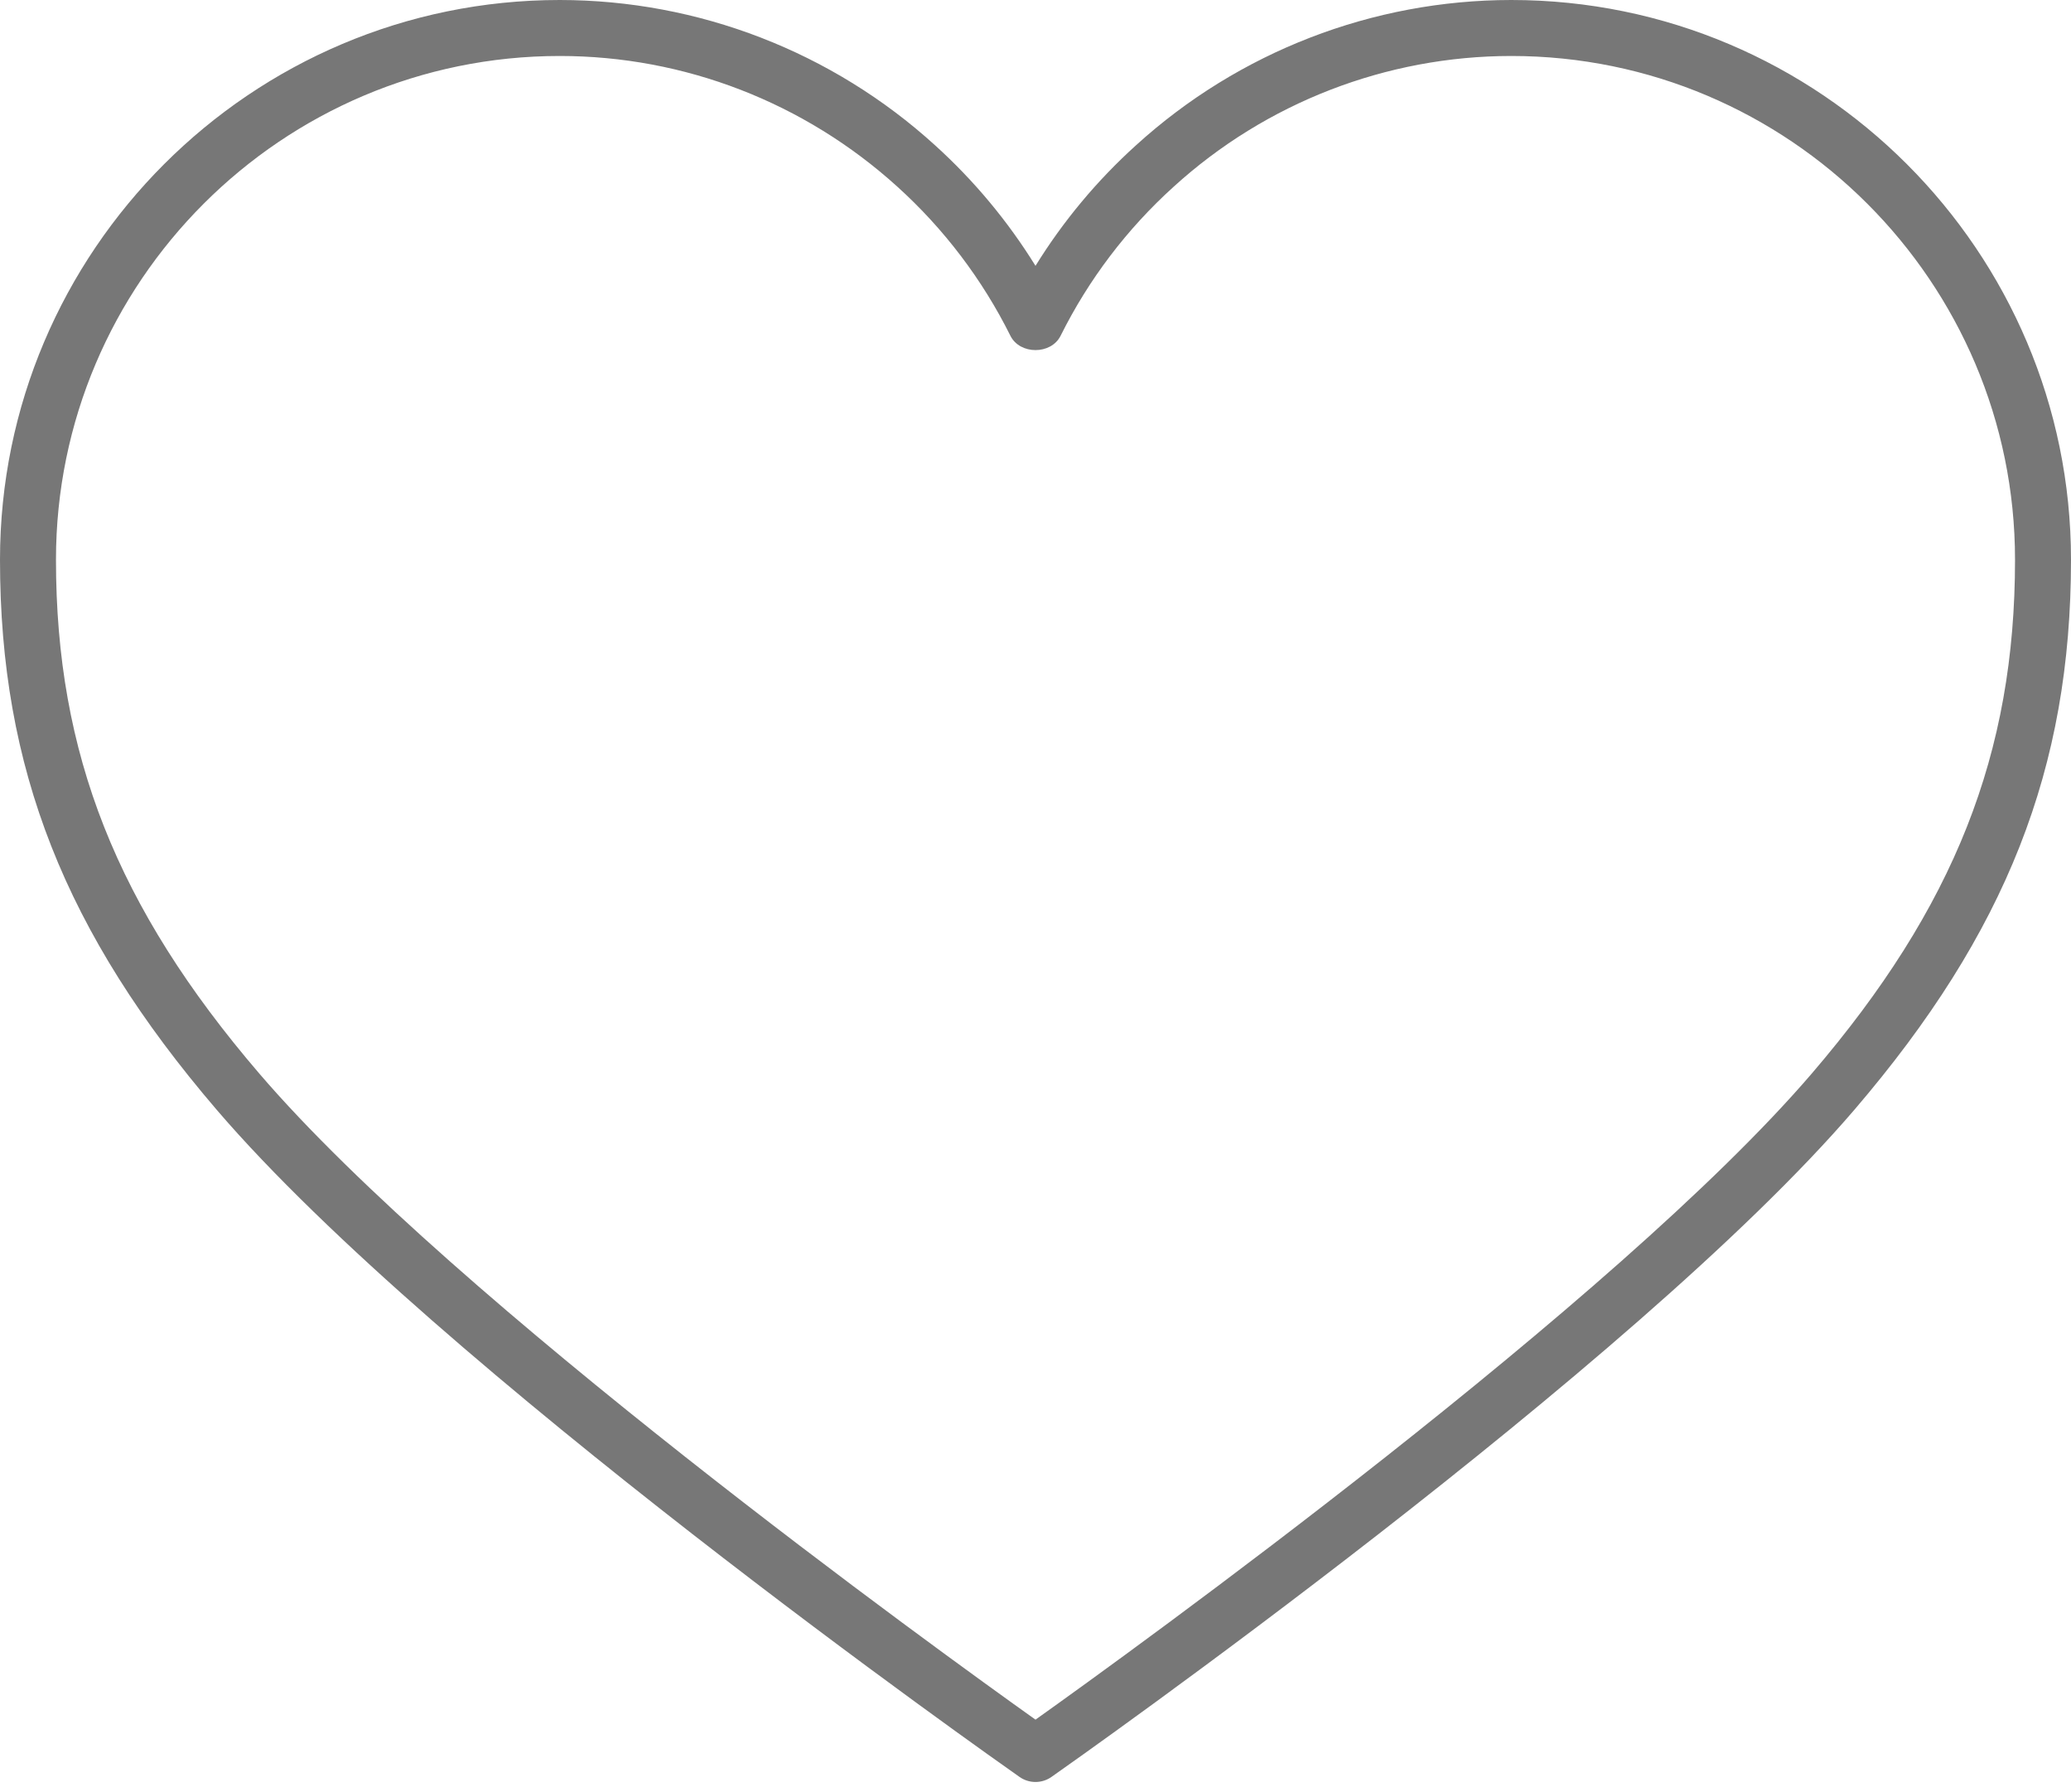
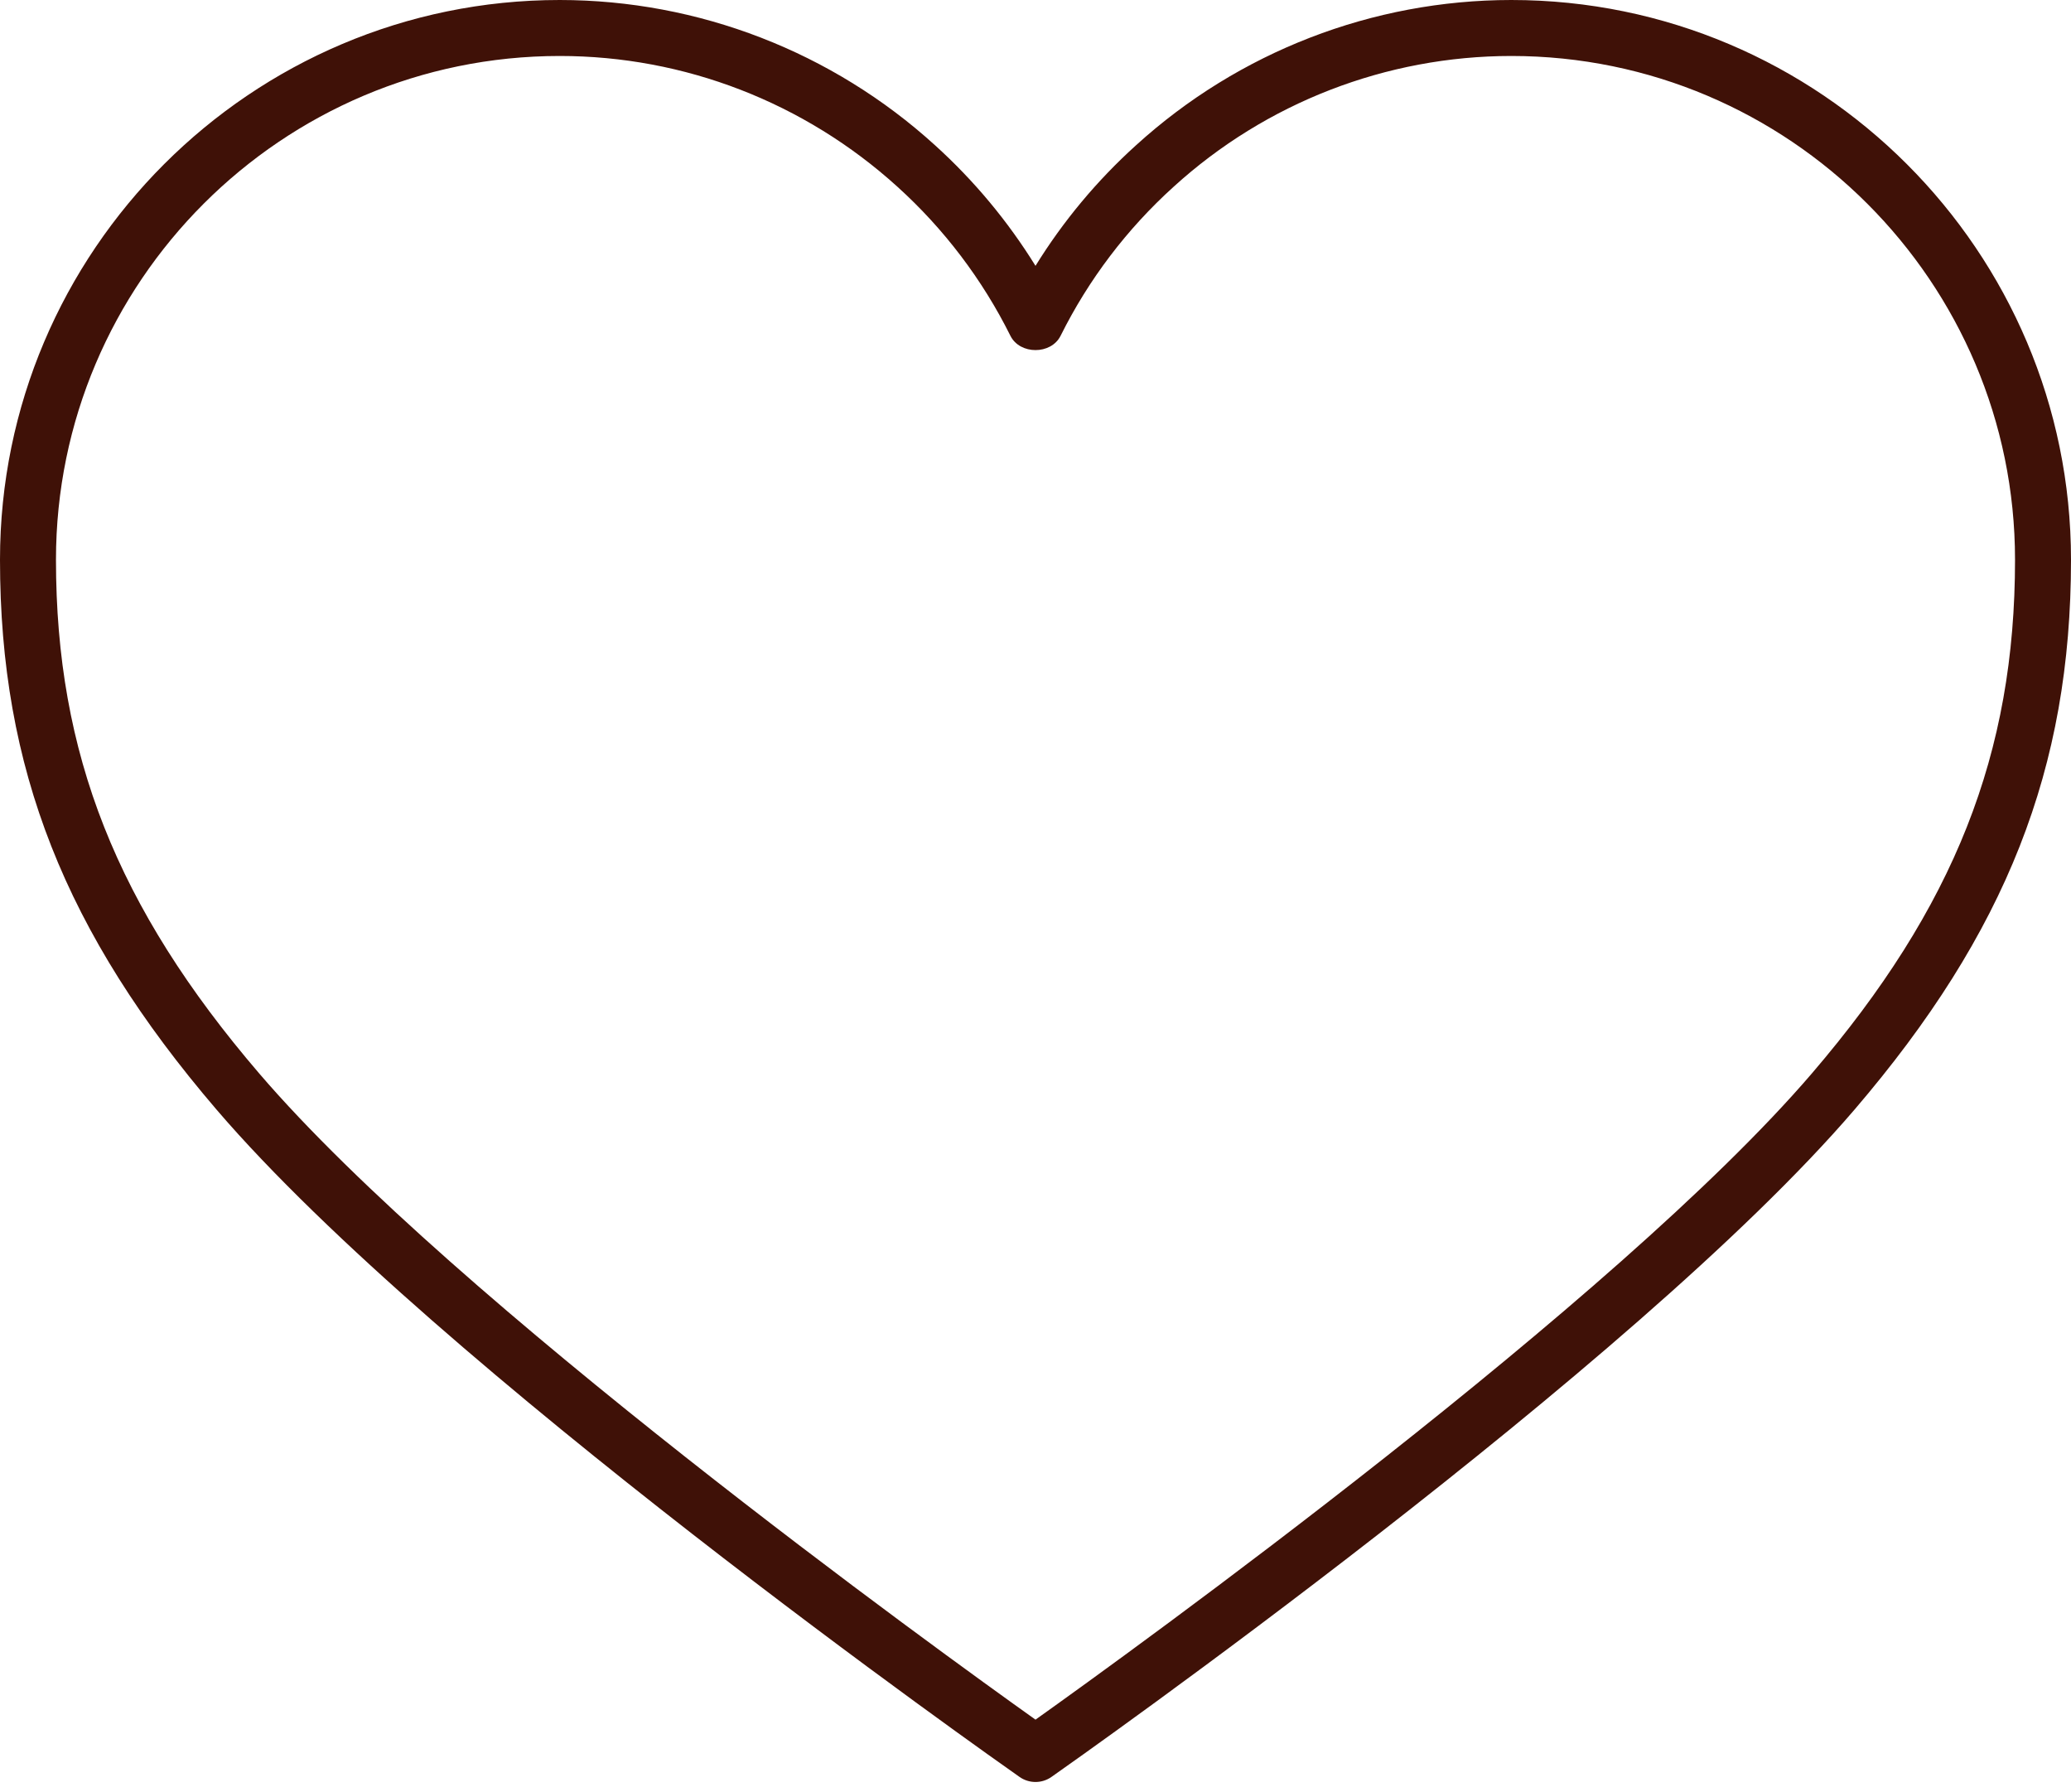
<svg xmlns="http://www.w3.org/2000/svg" xml:space="preserve" viewBox="0 0 37 32" id="Heart">
-   <path fill="#777777" d="M27 0a9.97 9.97 0 0 0-6.704 2.595A9.97 9.97 0 0 0 18.5 4.749a10 10 0 0 0-1.796-2.155A9.974 9.974 0 0 0 10 0C4.486 0 0 4.486 0 10c0 3.722 1.158 6.66 3.871 9.825 3.942 4.6 13.919 11.62 14.342 11.917a.496.496 0 0 0 .574 0c.423-.297 10.4-7.317 14.343-11.917C35.842 16.66 37 13.722 37 10c0-5.514-4.486-10-10-10zm5.371 19.175C28.876 23.251 20.191 29.516 18.5 30.72c-1.691-1.204-10.376-7.469-13.87-11.545C2.085 16.206 1 13.462 1 10c0-4.963 4.038-9 9-9 2.227 0 4.37.829 6.032 2.335a9 9 0 0 1 2.02 2.664c.17.34.726.34.896 0a8.984 8.984 0 0 1 2.02-2.663A8.968 8.968 0 0 1 27 1c4.962 0 9 4.037 9 9 0 3.462-1.085 6.206-3.629 9.175z" class="color828282 svgShape" />
+   <path fill="#3f1107" d="M27 0a9.97 9.97 0 0 0-6.704 2.595A9.97 9.97 0 0 0 18.5 4.749a10 10 0 0 0-1.796-2.155A9.974 9.974 0 0 0 10 0C4.486 0 0 4.486 0 10c0 3.722 1.158 6.66 3.871 9.825 3.942 4.6 13.919 11.62 14.342 11.917a.496.496 0 0 0 .574 0c.423-.297 10.4-7.317 14.343-11.917C35.842 16.66 37 13.722 37 10c0-5.514-4.486-10-10-10zm5.371 19.175C28.876 23.251 20.191 29.516 18.5 30.72c-1.691-1.204-10.376-7.469-13.87-11.545C2.085 16.206 1 13.462 1 10c0-4.963 4.038-9 9-9 2.227 0 4.37.829 6.032 2.335a9 9 0 0 1 2.02 2.664c.17.34.726.34.896 0a8.984 8.984 0 0 1 2.02-2.663A8.968 8.968 0 0 1 27 1c4.962 0 9 4.037 9 9 0 3.462-1.085 6.206-3.629 9.175z" class="color828282 svgShape" />
</svg>
